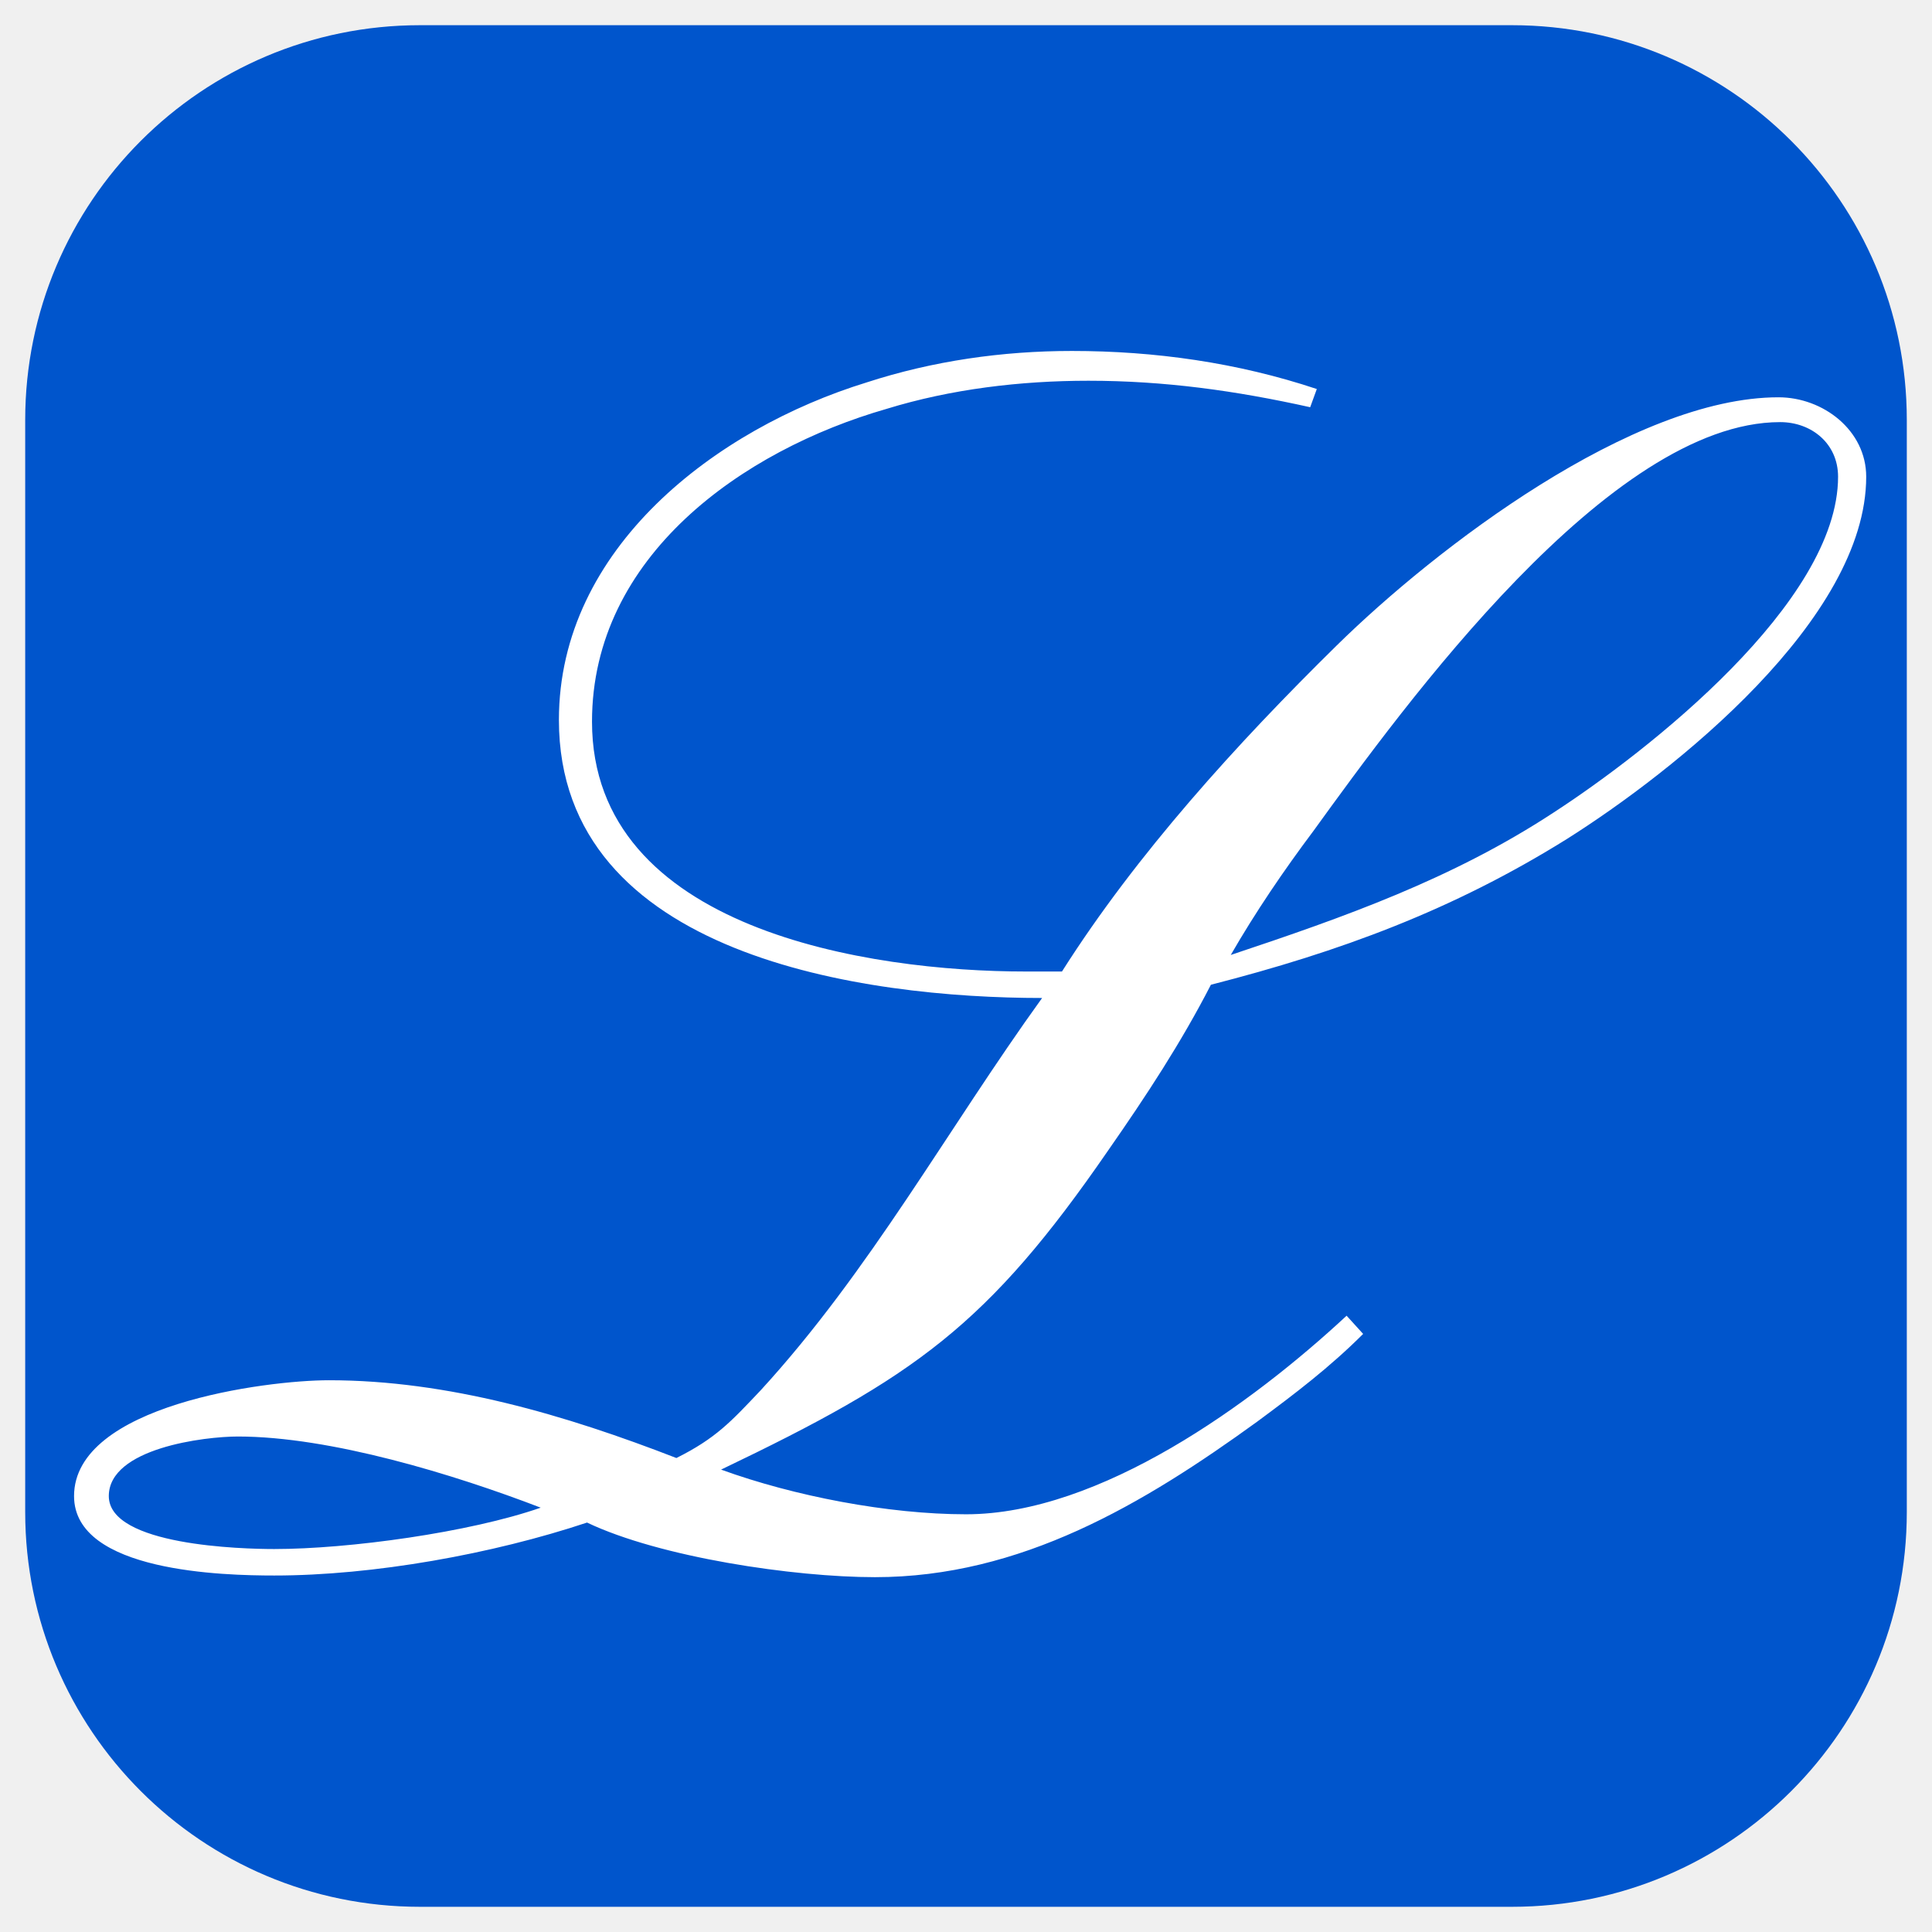
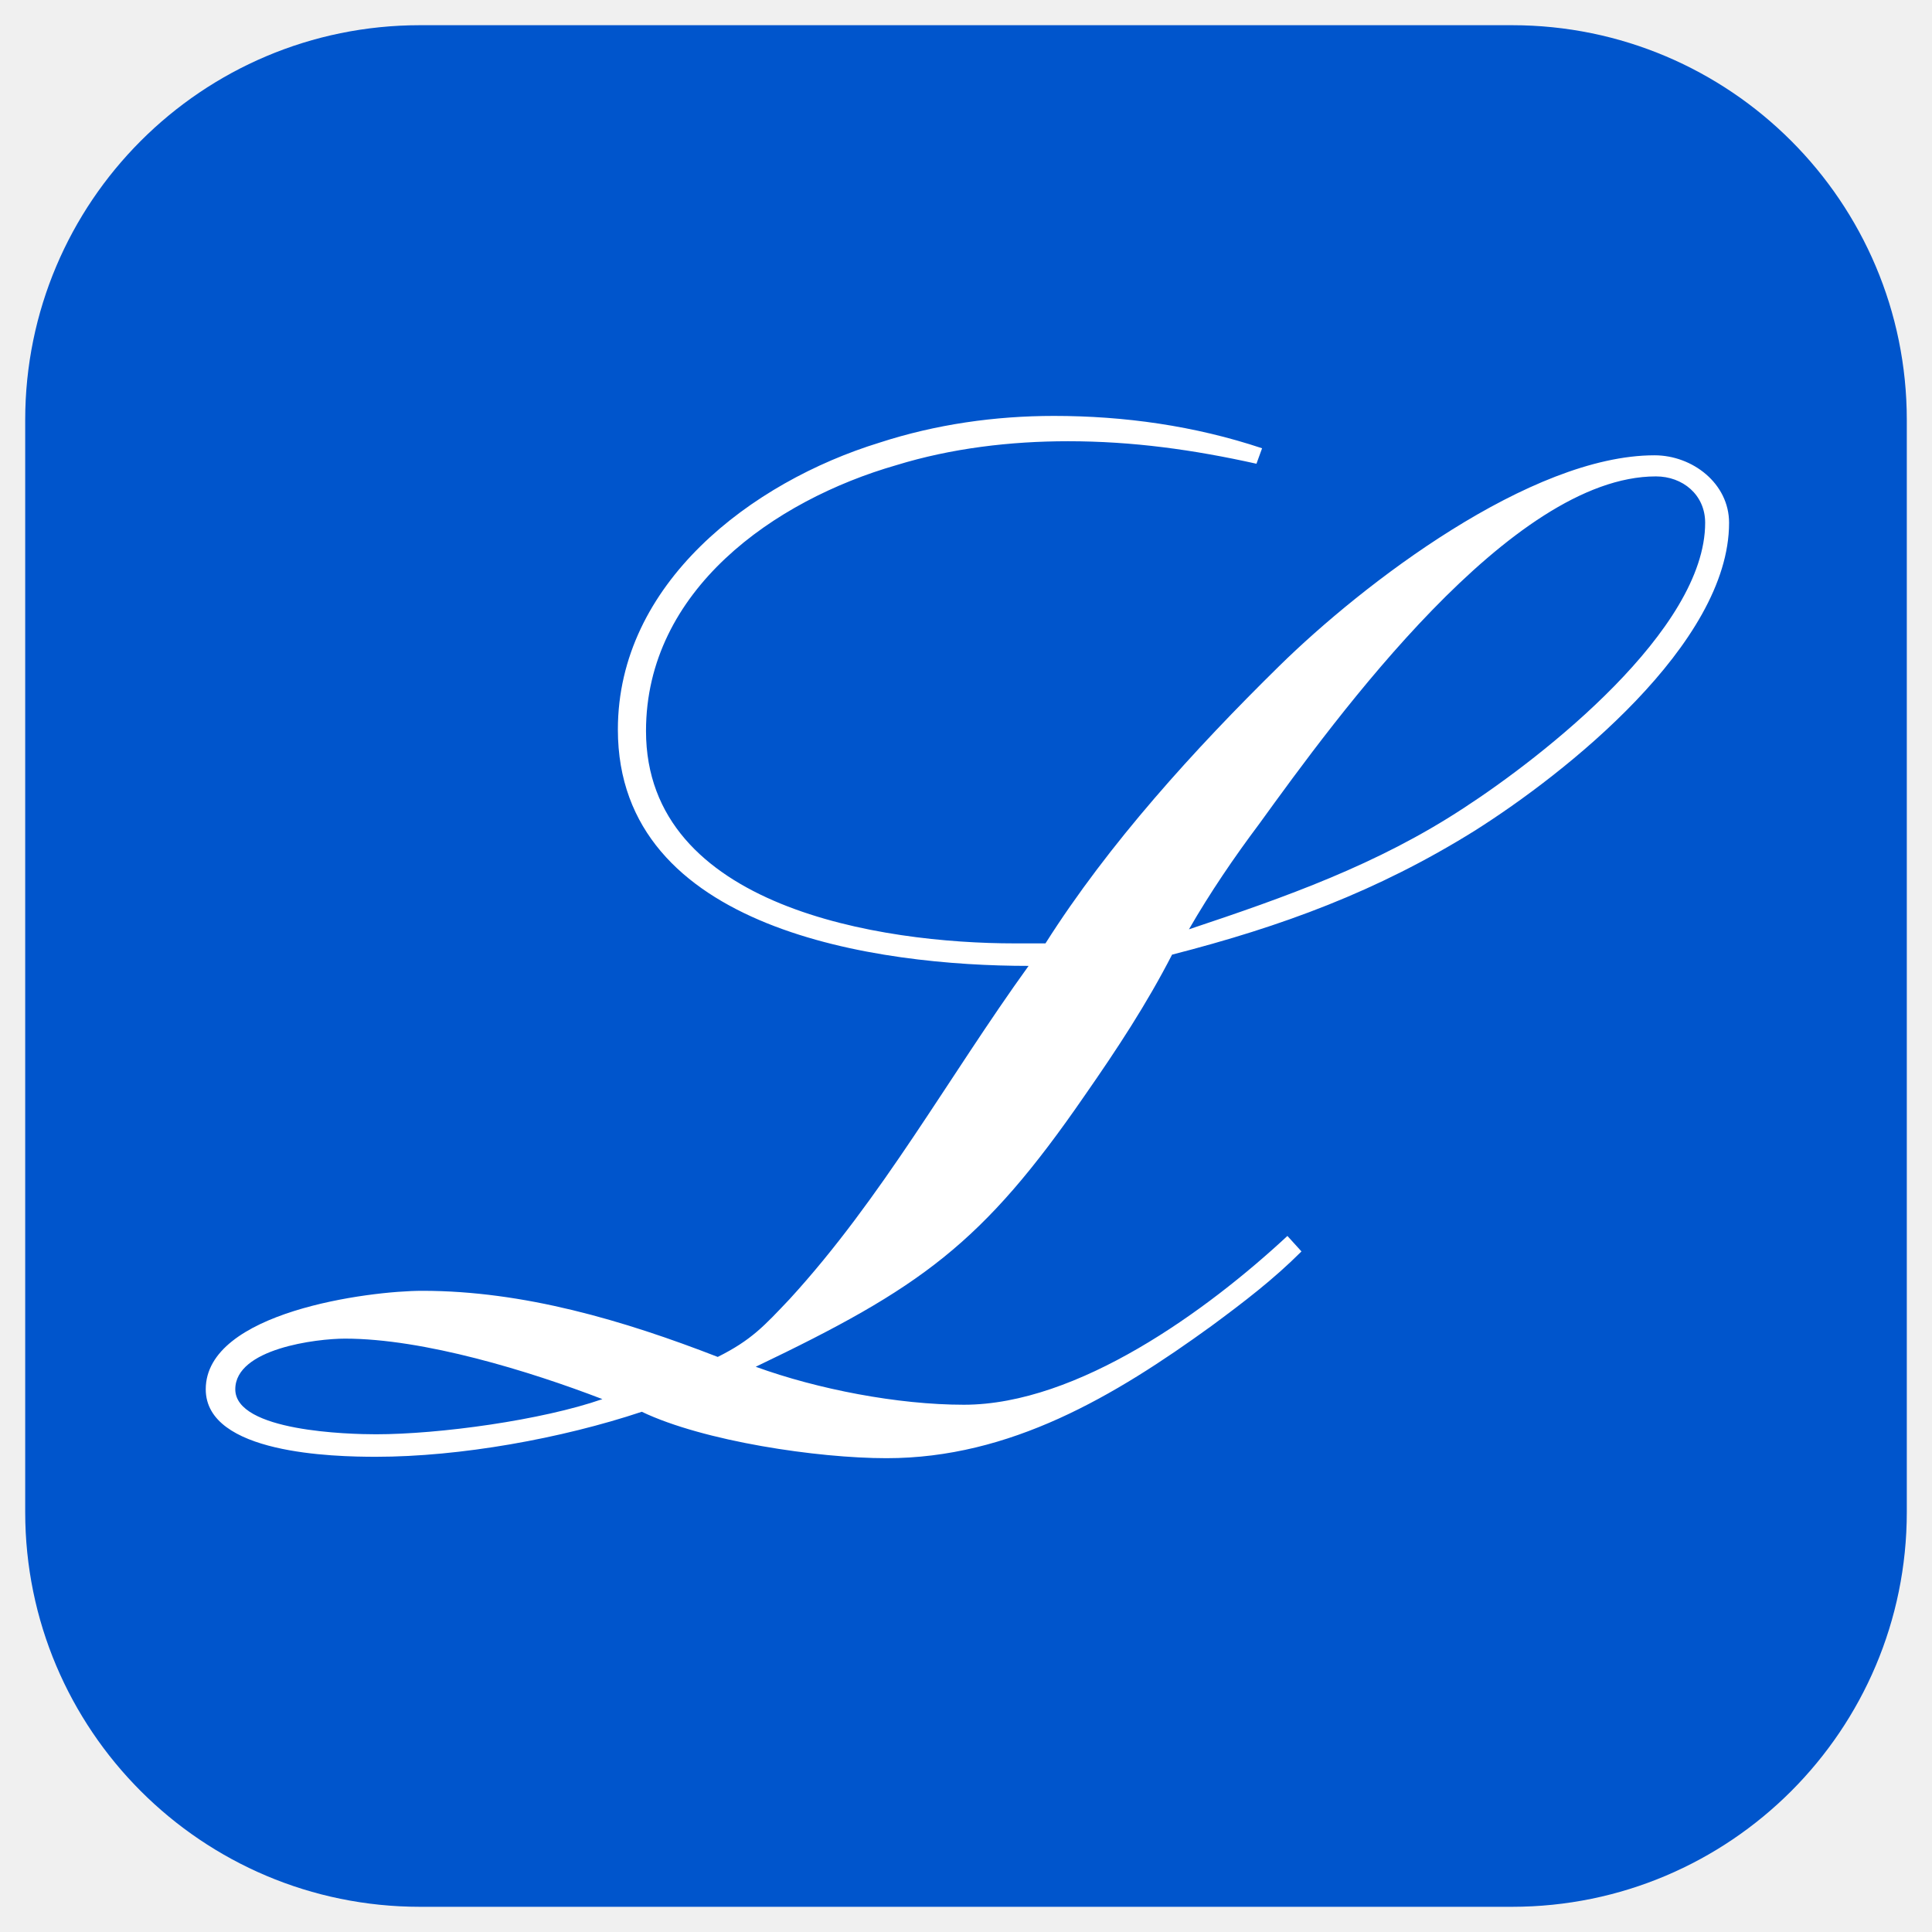
<svg xmlns="http://www.w3.org/2000/svg" id="svg2" viewBox="0 0 230 230" width="230" height="230" version="1.1">
  <rect x="3" y="3" width="224" height="224" rx="47" fill="#0055CC" />
-   <path id="text4" style="font-size:197px;font-family:'EnglishScriptEF DemiBold';fill:#fff" aria-label="L" transform="translate(0, 40)" d="m 222.167,16.753 c 0,-5.516 -5.122,-9.456 -10.441,-9.456 -17.336,0 -40.779,17.927 -52.599,29.55 -11.82,11.623 -23.837,24.822 -32.702,38.809 h -4.334 c -18.518,0 -51.614,-4.925 -51.614,-29.747 0,-19.7 17.927,-32.308 35.066,-37.233 7.683,-2.364 15.957,-3.349 24.034,-3.349 9.062,0 17.533,1.182 26.398,3.152 l 0.788,-2.167 c -9.456,-3.152 -19.306,-4.531 -29.156,-4.531 -8.274,0 -16.548,1.182 -24.428,3.743 -17.927,5.516 -36.642,19.7 -36.642,40.188 0,28.171 36.445,33.096 57.524,33.096 -11.229,15.563 -20.488,32.505 -33.49,46.689 -3.546,3.743 -5.319,5.713 -10.047,8.077 -13.199,-5.122 -27.186,-9.259 -41.37,-9.259 -7.486,0 -30.338,2.955 -30.338,13.79 0,9.062 17.927,9.456 23.837,9.456 11.82,0 26.004,-2.561 37.233,-6.304 8.668,4.137 24.625,6.501 34.278,6.501 17.336,0 31.914,-8.668 45.507,-18.518 4.531,-3.349 8.668,-6.501 12.608,-10.441 l -1.97,-2.167 c -11.229,10.441 -29.353,23.64 -45.31,23.64 -9.259,0 -20.488,-2.167 -29.156,-5.319 23.049,-11.032 31.717,-17.139 46.098,-38.021 4.531,-6.501 8.668,-12.805 12.214,-19.7 15.366,-3.94 28.762,-8.865 42.355,-17.336 12.805,-8.077 35.657,-26.201 35.657,-43.143 z m -3.349,0 c 0,14.972 -22.655,32.702 -33.884,39.991 -12.017,7.88 -24.822,12.411 -38.415,16.942 2.955,-5.122 6.304,-10.047 9.85,-14.775 10.835,-14.972 35.263,-48.659 55.554,-48.659 3.743,0 6.895,2.561 6.895,6.501 z M 64.37,139.484 c -8.471,2.955 -22.852,4.925 -31.717,4.925 -3.743,0 -19.7,-0.394 -19.7,-6.304 0,-5.713 11.426,-7.092 15.366,-7.092 11.032,0 25.807,4.531 36.051,8.471 z" />
+   <path id="text4" style="font-size:197px;font-family:'EnglishScriptEF DemiBold';fill:#fff" aria-label="L" transform="translate(17, 48) scale(0.85)" d="m 222.167,16.753 c 0,-5.516 -5.122,-9.456 -10.441,-9.456 -17.336,0 -40.779,17.927 -52.599,29.55 -11.82,11.623 -23.837,24.822 -32.702,38.809 h -4.334 c -18.518,0 -51.614,-4.925 -51.614,-29.747 0,-19.7 17.927,-32.308 35.066,-37.233 7.683,-2.364 15.957,-3.349 24.034,-3.349 9.062,0 17.533,1.182 26.398,3.152 l 0.788,-2.167 c -9.456,-3.152 -19.306,-4.531 -29.156,-4.531 -8.274,0 -16.548,1.182 -24.428,3.743 -17.927,5.516 -36.642,19.7 -36.642,40.188 0,28.171 36.445,33.096 57.524,33.096 -11.229,15.563 -20.488,32.505 -33.49,46.689 -3.546,3.743 -5.319,5.713 -10.047,8.077 -13.199,-5.122 -27.186,-9.259 -41.37,-9.259 -7.486,0 -30.338,2.955 -30.338,13.79 0,9.062 17.927,9.456 23.837,9.456 11.82,0 26.004,-2.561 37.233,-6.304 8.668,4.137 24.625,6.501 34.278,6.501 17.336,0 31.914,-8.668 45.507,-18.518 4.531,-3.349 8.668,-6.501 12.608,-10.441 l -1.97,-2.167 c -11.229,10.441 -29.353,23.64 -45.31,23.64 -9.259,0 -20.488,-2.167 -29.156,-5.319 23.049,-11.032 31.717,-17.139 46.098,-38.021 4.531,-6.501 8.668,-12.805 12.214,-19.7 15.366,-3.94 28.762,-8.865 42.355,-17.336 12.805,-8.077 35.657,-26.201 35.657,-43.143 z m -3.349,0 c 0,14.972 -22.655,32.702 -33.884,39.991 -12.017,7.88 -24.822,12.411 -38.415,16.942 2.955,-5.122 6.304,-10.047 9.85,-14.775 10.835,-14.972 35.263,-48.659 55.554,-48.659 3.743,0 6.895,2.561 6.895,6.501 z M 64.37,139.484 c -8.471,2.955 -22.852,4.925 -31.717,4.925 -3.743,0 -19.7,-0.394 -19.7,-6.304 0,-5.713 11.426,-7.092 15.366,-7.092 11.032,0 25.807,4.531 36.051,8.471 z" />
</svg>
